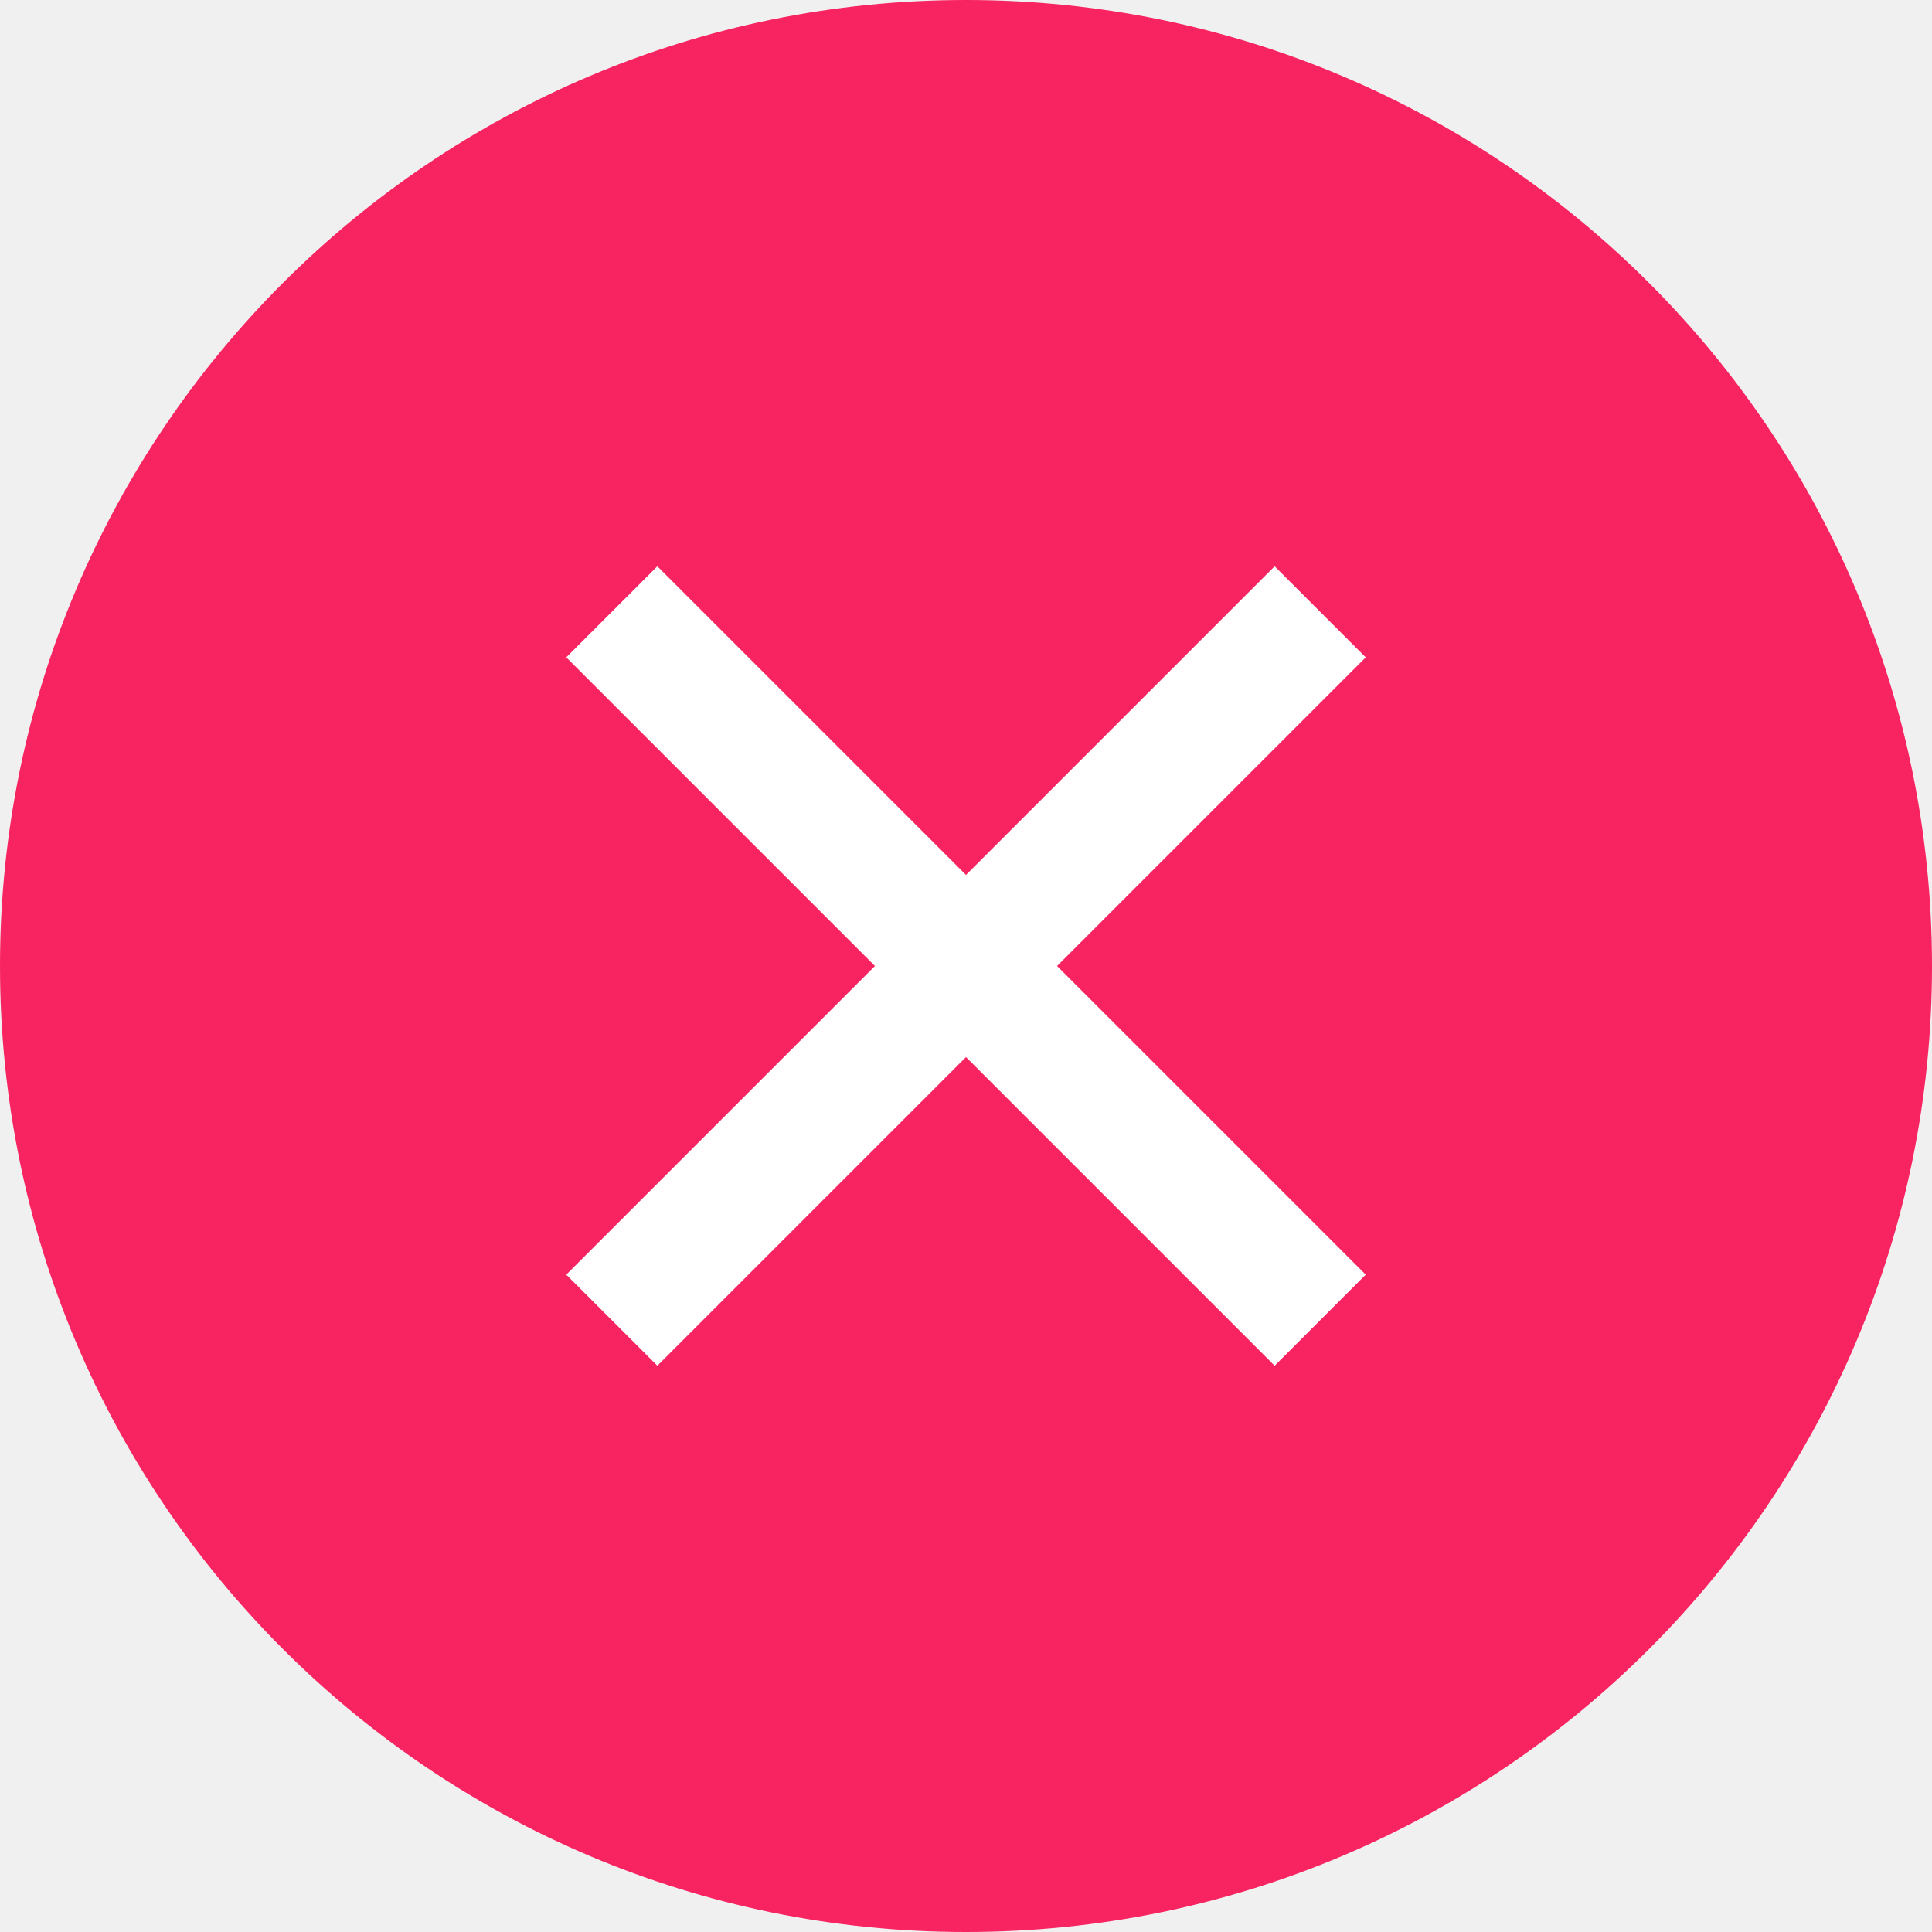
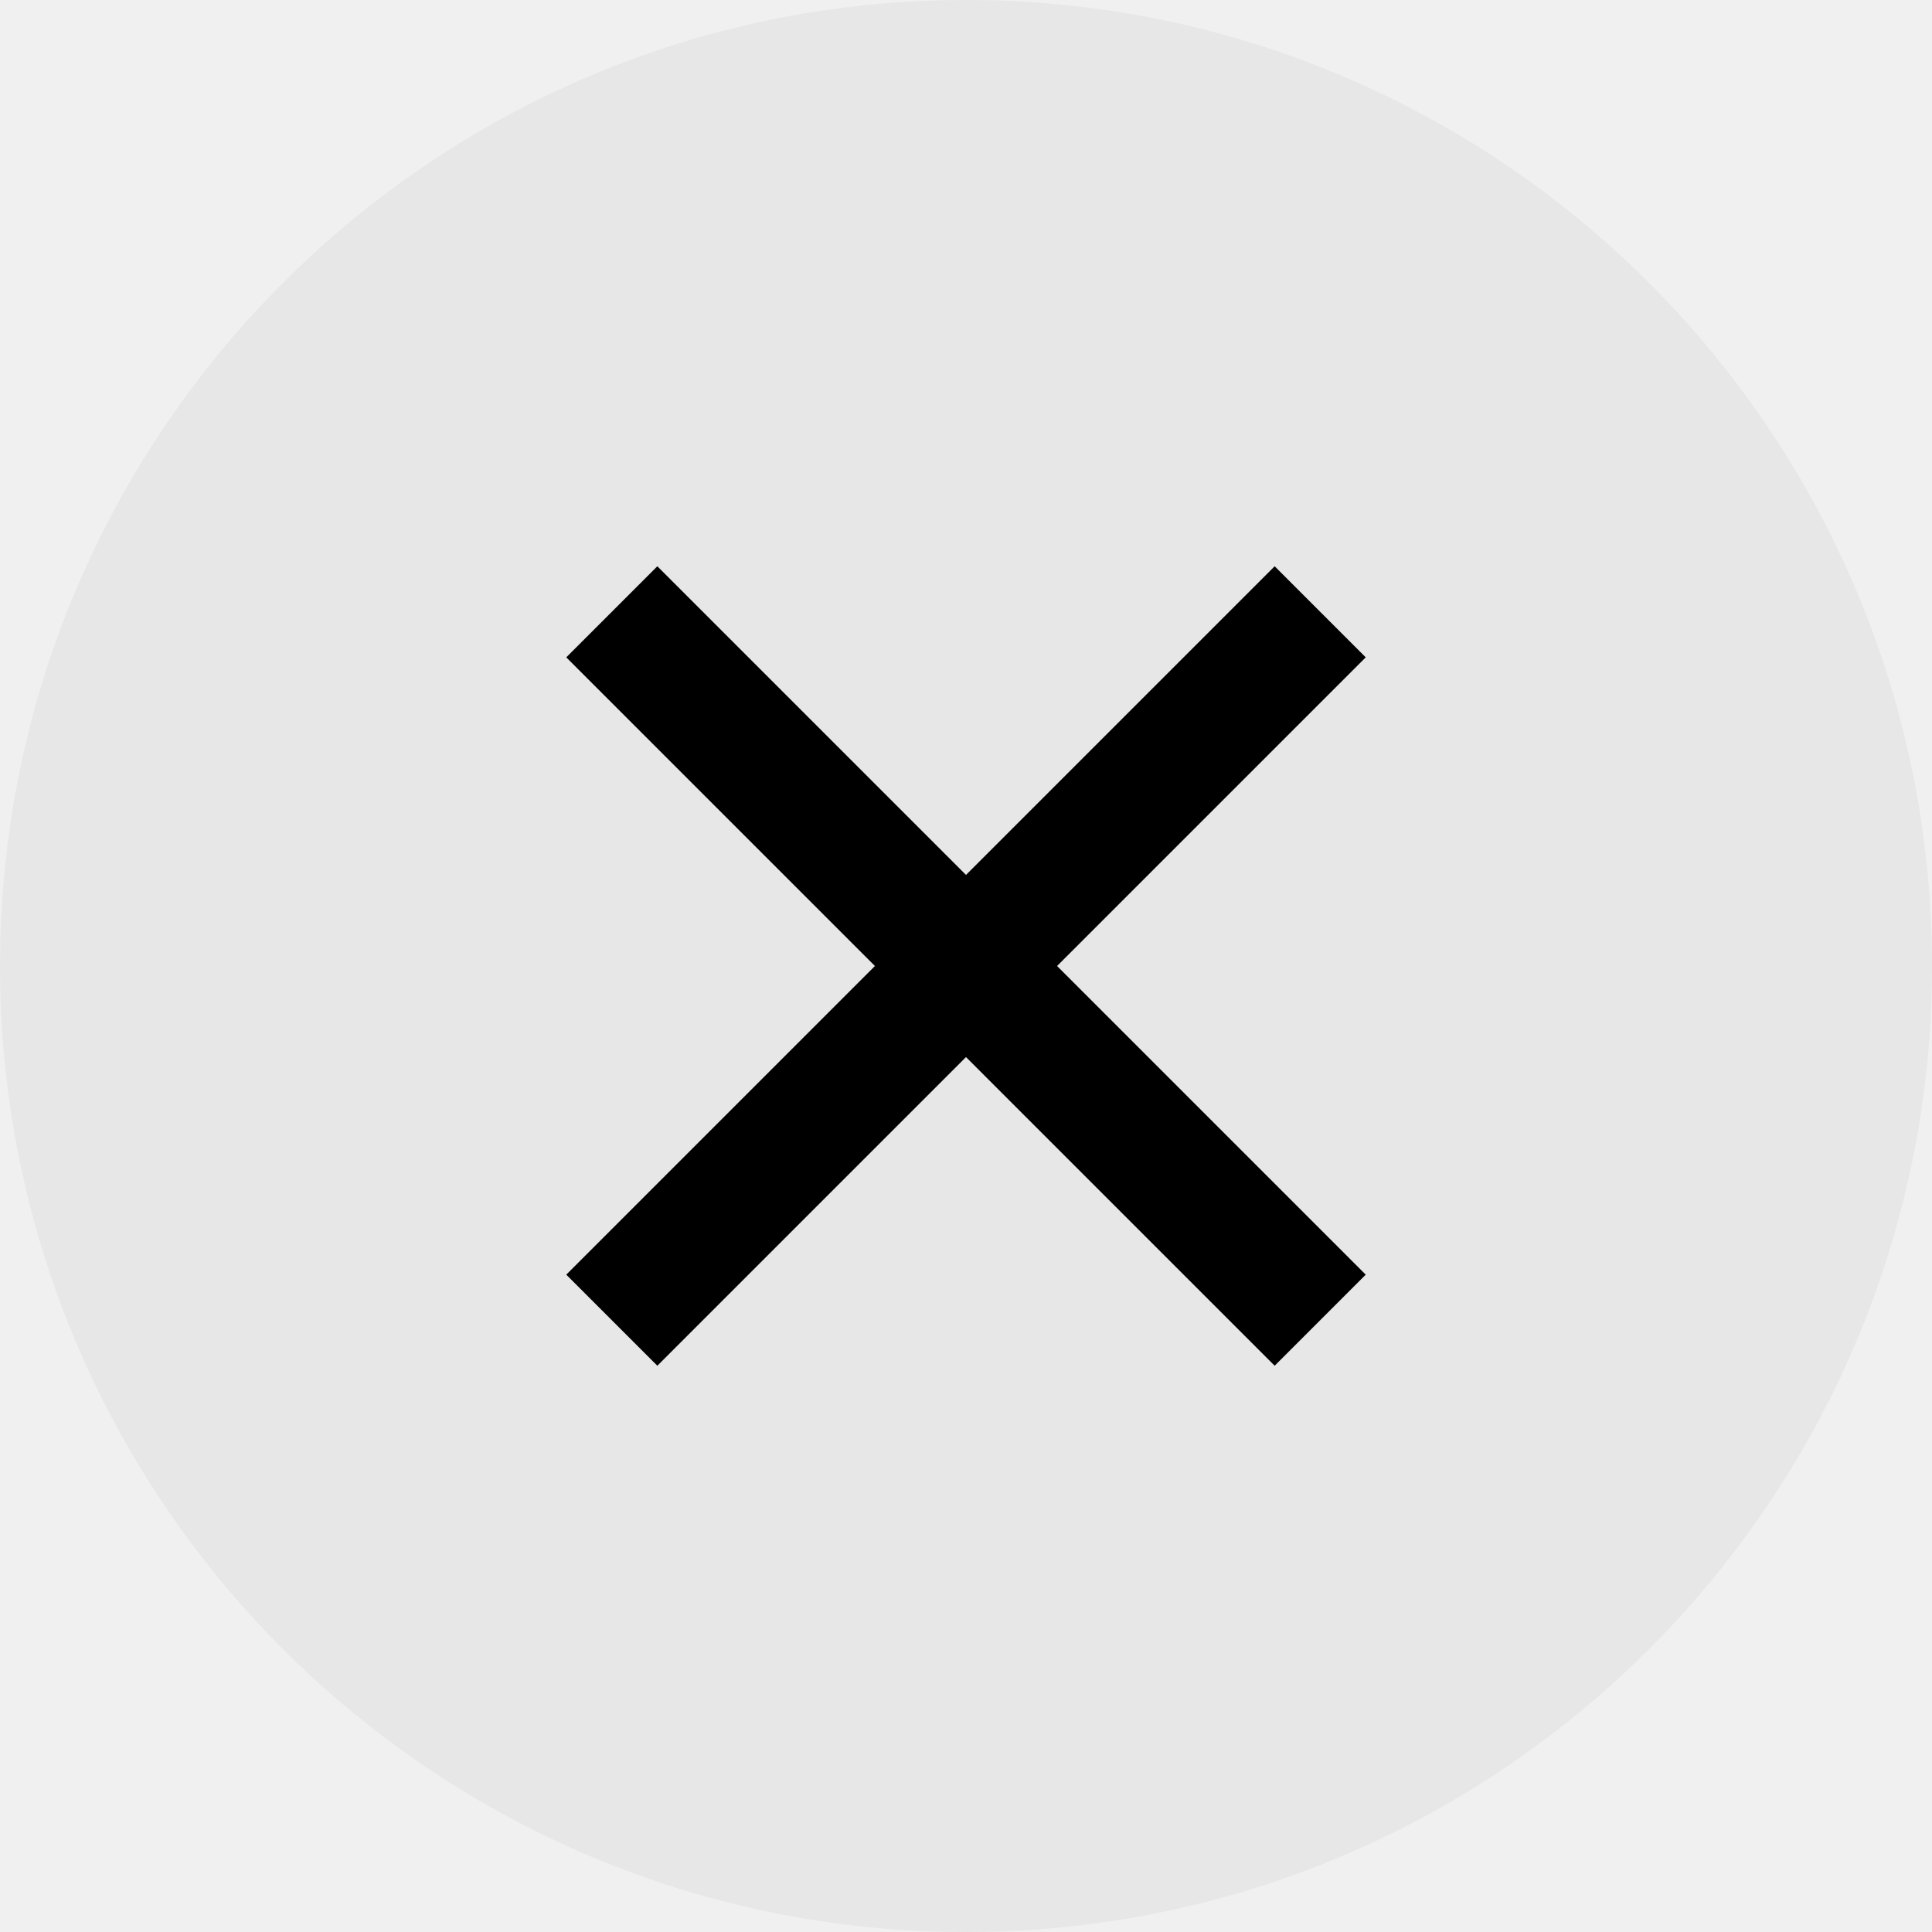
<svg xmlns="http://www.w3.org/2000/svg" width="30" height="30" viewBox="0 0 30 30" fill="none">
-   <rect width="30" height="30" rx="15" fill="#F82462" />
-   <path d="M9.5 9.5L15 15M15 15L9.5 20.5M15 15L20.5 9.5M15 15L20.5 20.5" stroke="white" stroke-width="2" />
+   <rect opacity="0.05" width="30" height="30" rx="15" fill="#252525" />
+   <path d="M9.5 9.5L15 15M15 15L9.5 20.5M15 15L20.5 9.5M15 15L20.5 20.5" stroke="black" stroke-width="2" />
</svg>
